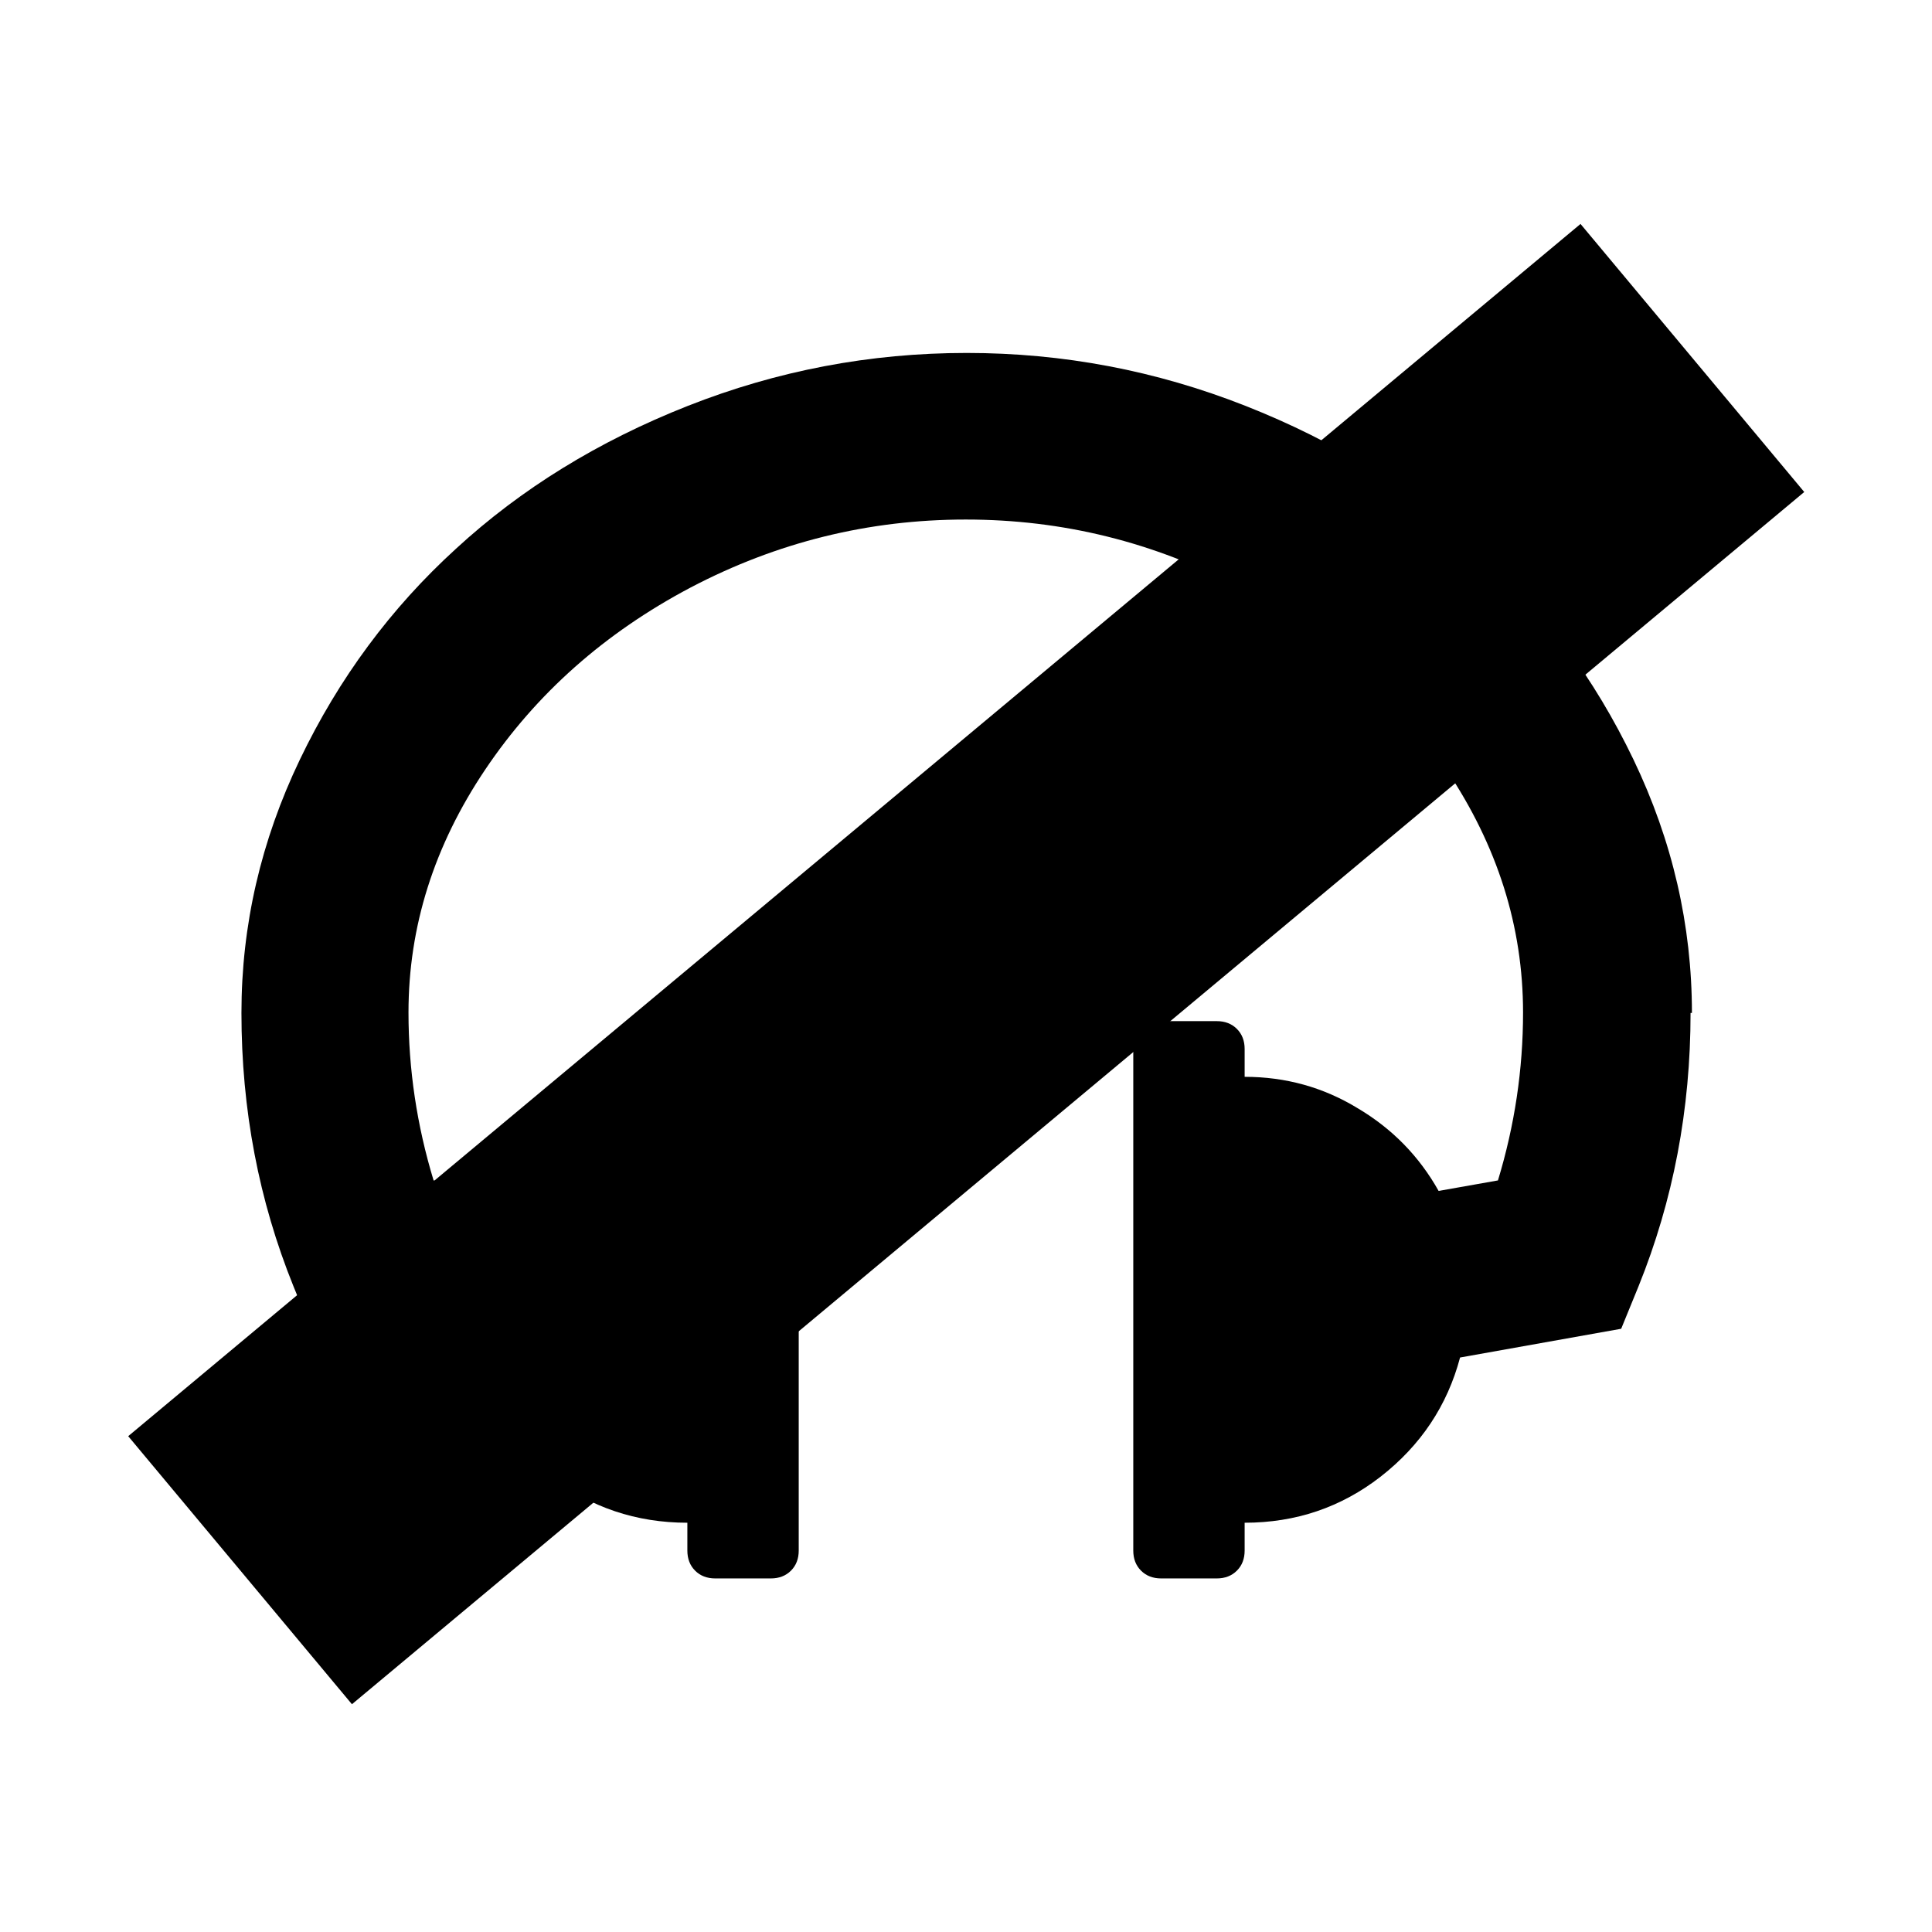
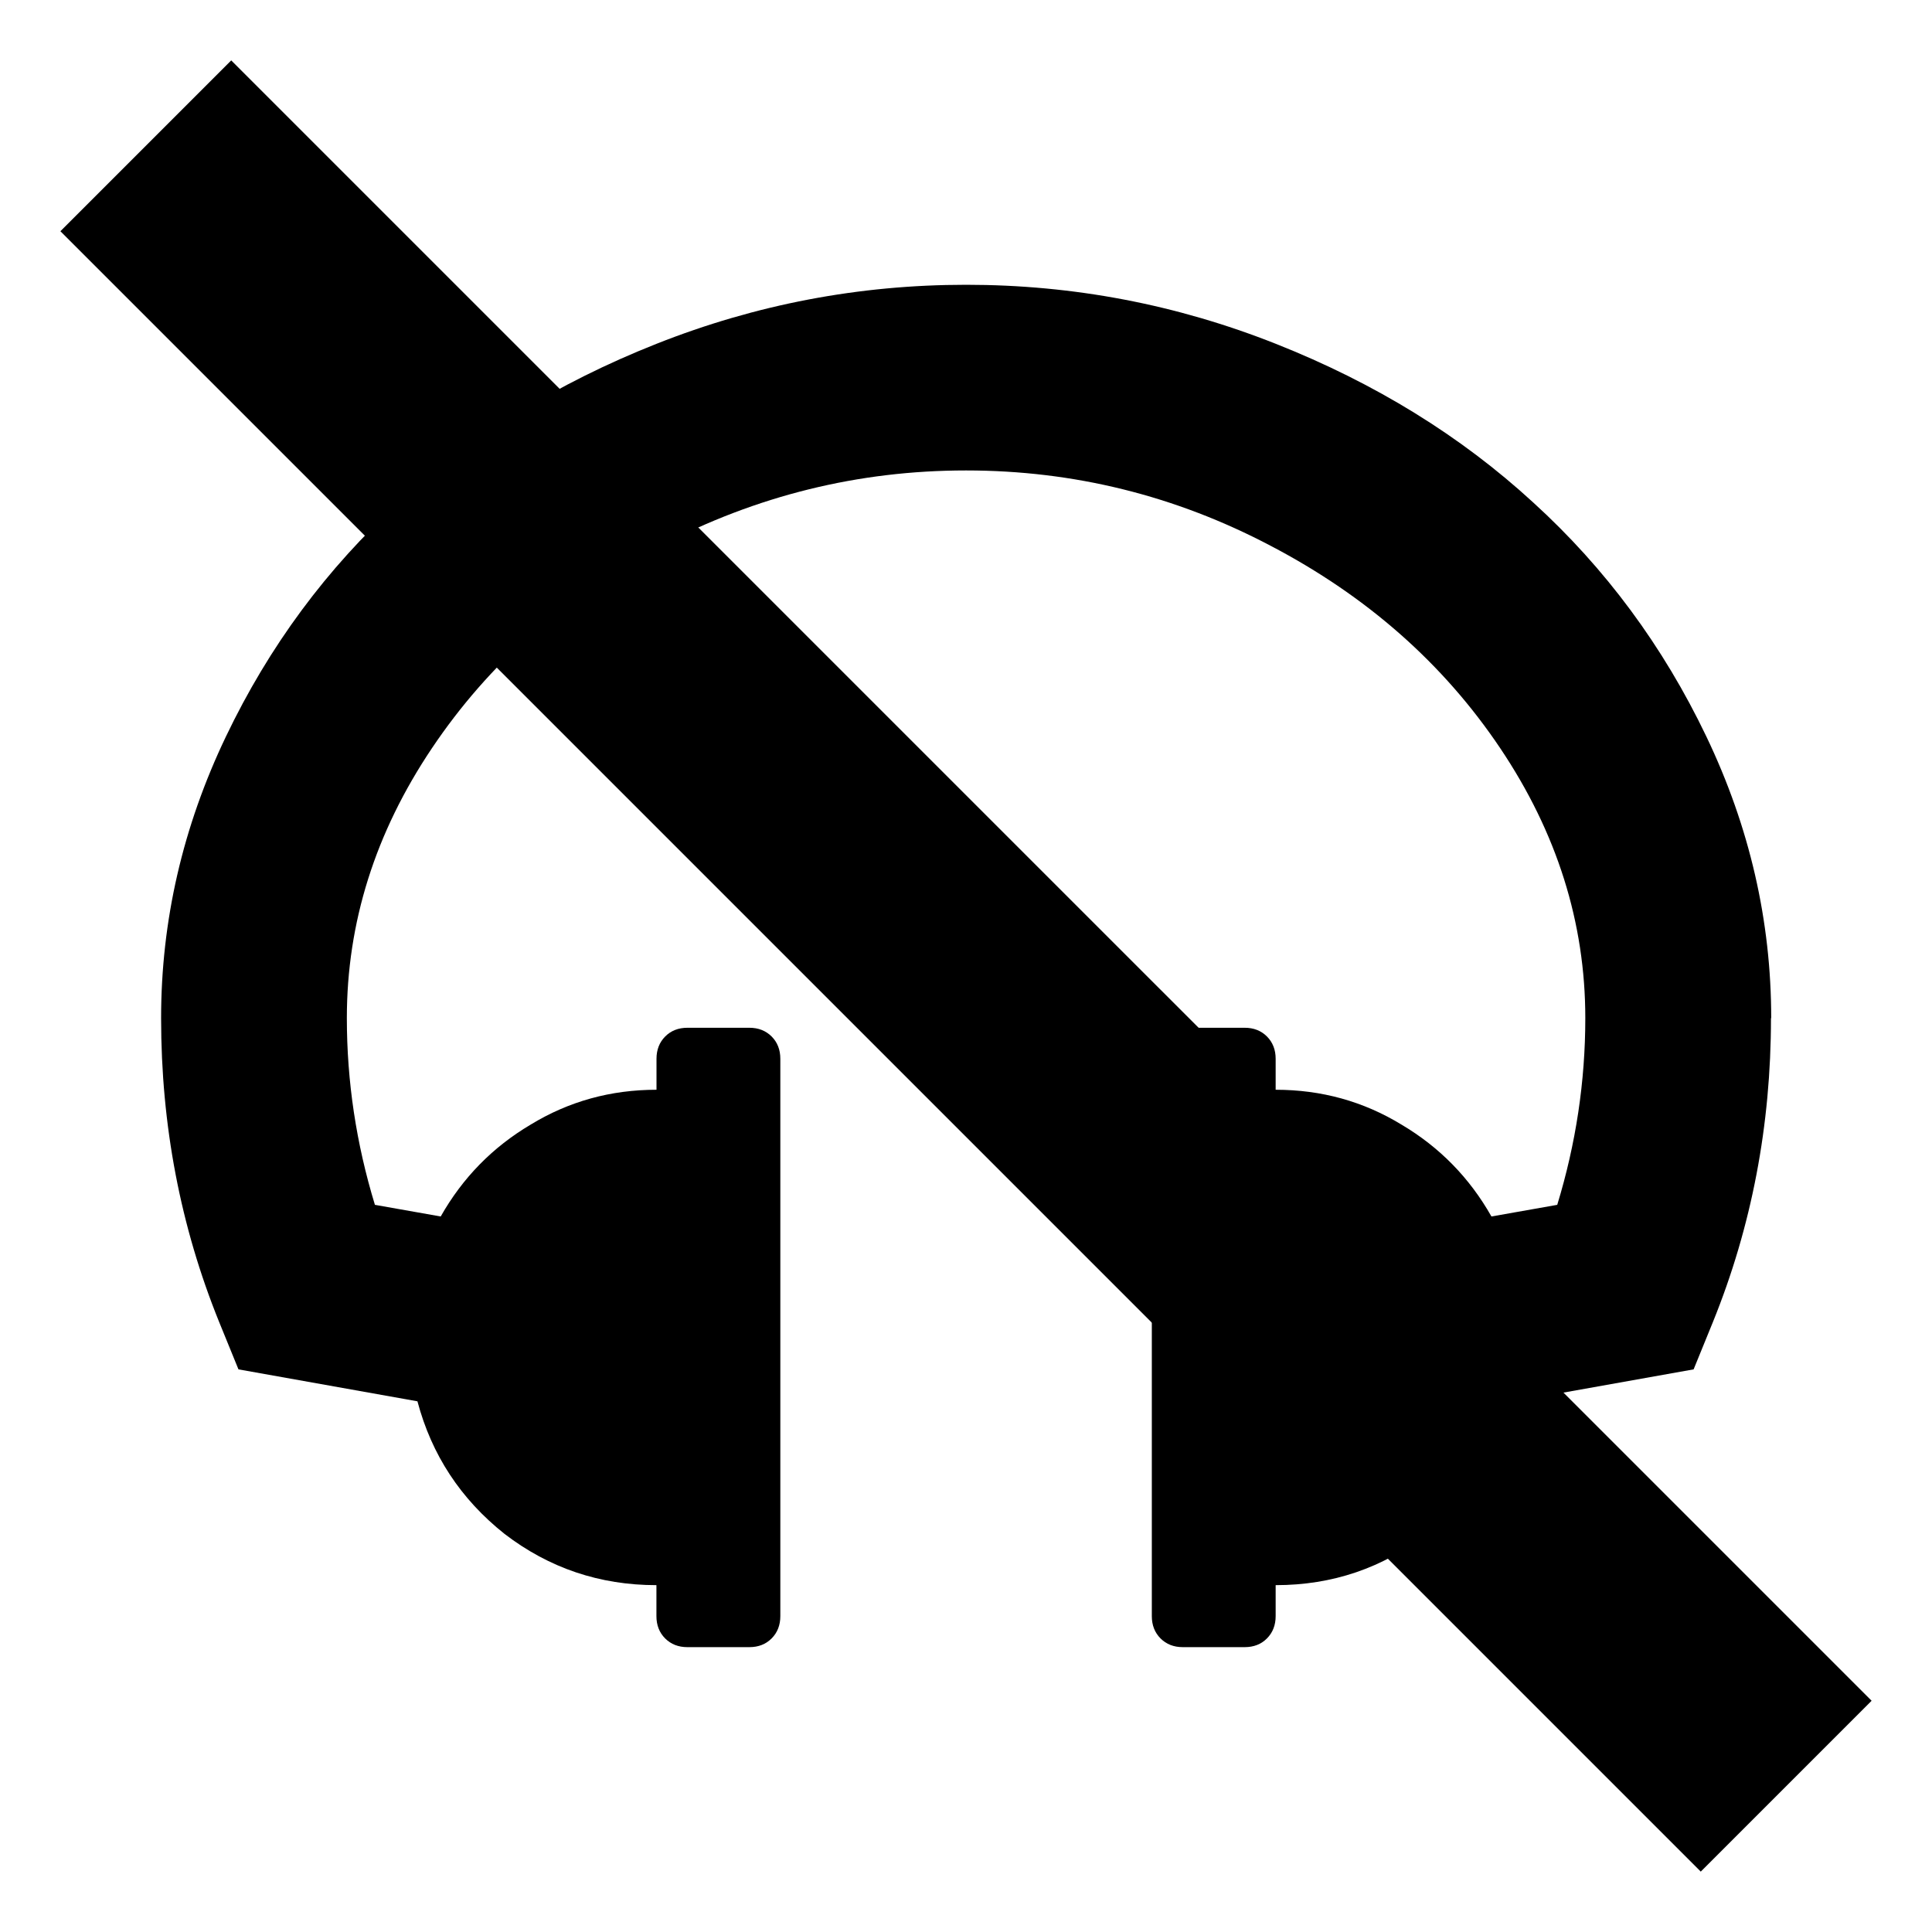
- <svg xmlns="http://www.w3.org/2000/svg" width="16" height="16" viewBox="0 0 4.233 4.233" version="1.1" id="svg8">
+ <svg xmlns="http://www.w3.org/2000/svg" width="96" height="96" viewBox="0 0 25.4 25.4" version="1.1" id="svg8">
  <defs id="defs2" />
-   <g id="layer1" transform="translate(0,-292.7667)">
-     <path id="path4555" style="font-style:normal;font-variant:normal;font-weight:normal;font-stretch:normal;font-size:medium;line-height:1.25;font-family:FontAwesome;-inkscape-font-specification:FontAwesome;letter-spacing:0px;word-spacing:0px;fill:#000000;fill-opacity:1;stroke:none;stroke-width:0.032" d="m 3.704,294.986 q 0,0.317 -0.114,0.599 l -0.038,0.093 -0.353,0.063 q -0.042,0.158 -0.174,0.261 -0.13,0.101 -0.298,0.101 v 0.061 q 0,0.027 -0.017,0.044 -0.017,0.017 -0.044,0.017 H 2.544 q -0.027,0 -0.044,-0.017 -0.017,-0.017 -0.017,-0.044 v -1.099 q 0,-0.027 0.017,-0.044 0.017,-0.017 0.044,-0.017 h 0.122 q 0.027,0 0.044,0.017 0.017,0.017 0.017,0.044 v 0.061 q 0.135,0 0.248,0.069 0.113,0.067 0.177,0.181 l 0.13,-0.023 q 0.055,-0.181 0.055,-0.368 0,-0.282 -0.168,-0.532 -0.168,-0.25 -0.452,-0.399 -0.282,-0.149 -0.601,-0.149 -0.319,0 -0.603,0.149 -0.282,0.149 -0.45,0.399 -0.168,0.25 -0.168,0.532 0,0.187 0.055,0.368 l 0.13,0.023 q 0.065,-0.114 0.177,-0.181 0.113,-0.069 0.248,-0.069 v -0.061 q 0,-0.027 0.017,-0.044 0.017,-0.017 0.044,-0.017 H 1.689 q 0.027,0 0.044,0.017 0.017,0.017 0.017,0.044 v 1.099 q 0,0.027 -0.017,0.044 -0.017,0.017 -0.044,0.017 H 1.567 q -0.027,0 -0.044,-0.017 -0.017,-0.017 -0.017,-0.044 v -0.061 q -0.168,0 -0.3,-0.101 -0.13,-0.103 -0.172,-0.261 l -0.353,-0.063 -0.038,-0.093 Q 0.529,295.303 0.529,294.986 q 0,-0.288 0.128,-0.555 0.128,-0.267 0.342,-0.462 0.214,-0.197 0.508,-0.313 0.294,-0.116 0.611,-0.116 0.317,0 0.611,0.116 0.294,0.116 0.508,0.313 0.214,0.195 0.342,0.462 0.128,0.267 0.128,0.555 z" />
-     <path style="fill:none;stroke:#000000;stroke-width:0.765;stroke-linecap:butt;stroke-linejoin:miter;stroke-opacity:1;stroke-miterlimit:4;stroke-dasharray:none" d="M 0.526,296.207 3.708,293.551" id="path4578" />
+   <g id="layer1" transform="translate(0,-271.6)">
+     <path id="path4555" style="font-style:normal;font-variant:normal;font-weight:normal;font-stretch:normal;font-size:medium;line-height:1.25;font-family:FontAwesome;-inkscape-font-specification:FontAwesome;letter-spacing:0px;word-spacing:0px;fill:#000000;fill-opacity:1;stroke:none;stroke-width:0.214" d="m 23.283,284.986 q 0,2.112 -0.763,3.994 l -0.254,0.623 -2.353,0.42 q -0.28,1.056 -1.158,1.743 -0.865,0.674 -1.984,0.674 v 0.407 q 0,0.178 -0.114,0.293 -0.114,0.115 -0.293,0.115 h -0.814 q -0.178,0 -0.293,-0.115 -0.114,-0.115 -0.114,-0.293 v -7.327 q 0,-0.178 0.114,-0.293 0.114,-0.115 0.293,-0.115 h 0.814 q 0.178,0 0.293,0.115 0.114,0.115 0.114,0.293 v 0.407 q 0.903,0 1.654,0.458 0.751,0.445 1.183,1.208 l 0.865,-0.153 q 0.369,-1.208 0.369,-2.455 0,-1.883 -1.119,-3.549 -1.119,-1.666 -3.015,-2.659 -1.883,-0.992 -4.007,-0.992 -2.124,0 -4.02,0.992 -1.883,0.992 -3.002,2.659 -1.119,1.666 -1.119,3.549 0,1.247 0.369,2.455 l 0.865,0.153 q 0.432,-0.763 1.183,-1.208 0.751,-0.458 1.654,-0.458 v -0.407 q 0,-0.178 0.114,-0.293 0.114,-0.115 0.293,-0.115 h 0.814 q 0.178,0 0.293,0.115 0.114,0.115 0.114,0.293 v 7.327 q 0,0.178 -0.114,0.293 -0.114,0.115 -0.293,0.115 H 9.037 q -0.178,0 -0.293,-0.115 -0.114,-0.115 -0.114,-0.293 v -0.407 q -1.119,0 -1.997,-0.674 -0.865,-0.687 -1.145,-1.743 l -2.353,-0.42 -0.254,-0.623 q -0.763,-1.883 -0.763,-3.994 0,-1.921 0.852,-3.702 0.852,-1.781 2.277,-3.078 1.425,-1.31 3.384,-2.086 1.959,-0.776 4.071,-0.776 2.112,0 4.071,0.776 1.959,0.776 3.384,2.086 1.425,1.297 2.277,3.078 0.852,1.781 0.852,3.702 z" />
+     <path style="fill:#000000;fill-opacity:1;stroke:none;stroke-width:0.831;stroke-miterlimit:4;stroke-dasharray:none" d="m 0.794,274.64 2.246,-2.246 21.566,21.566 -2.246,2.246 z" id="rect5059" />
  </g>
</svg>
